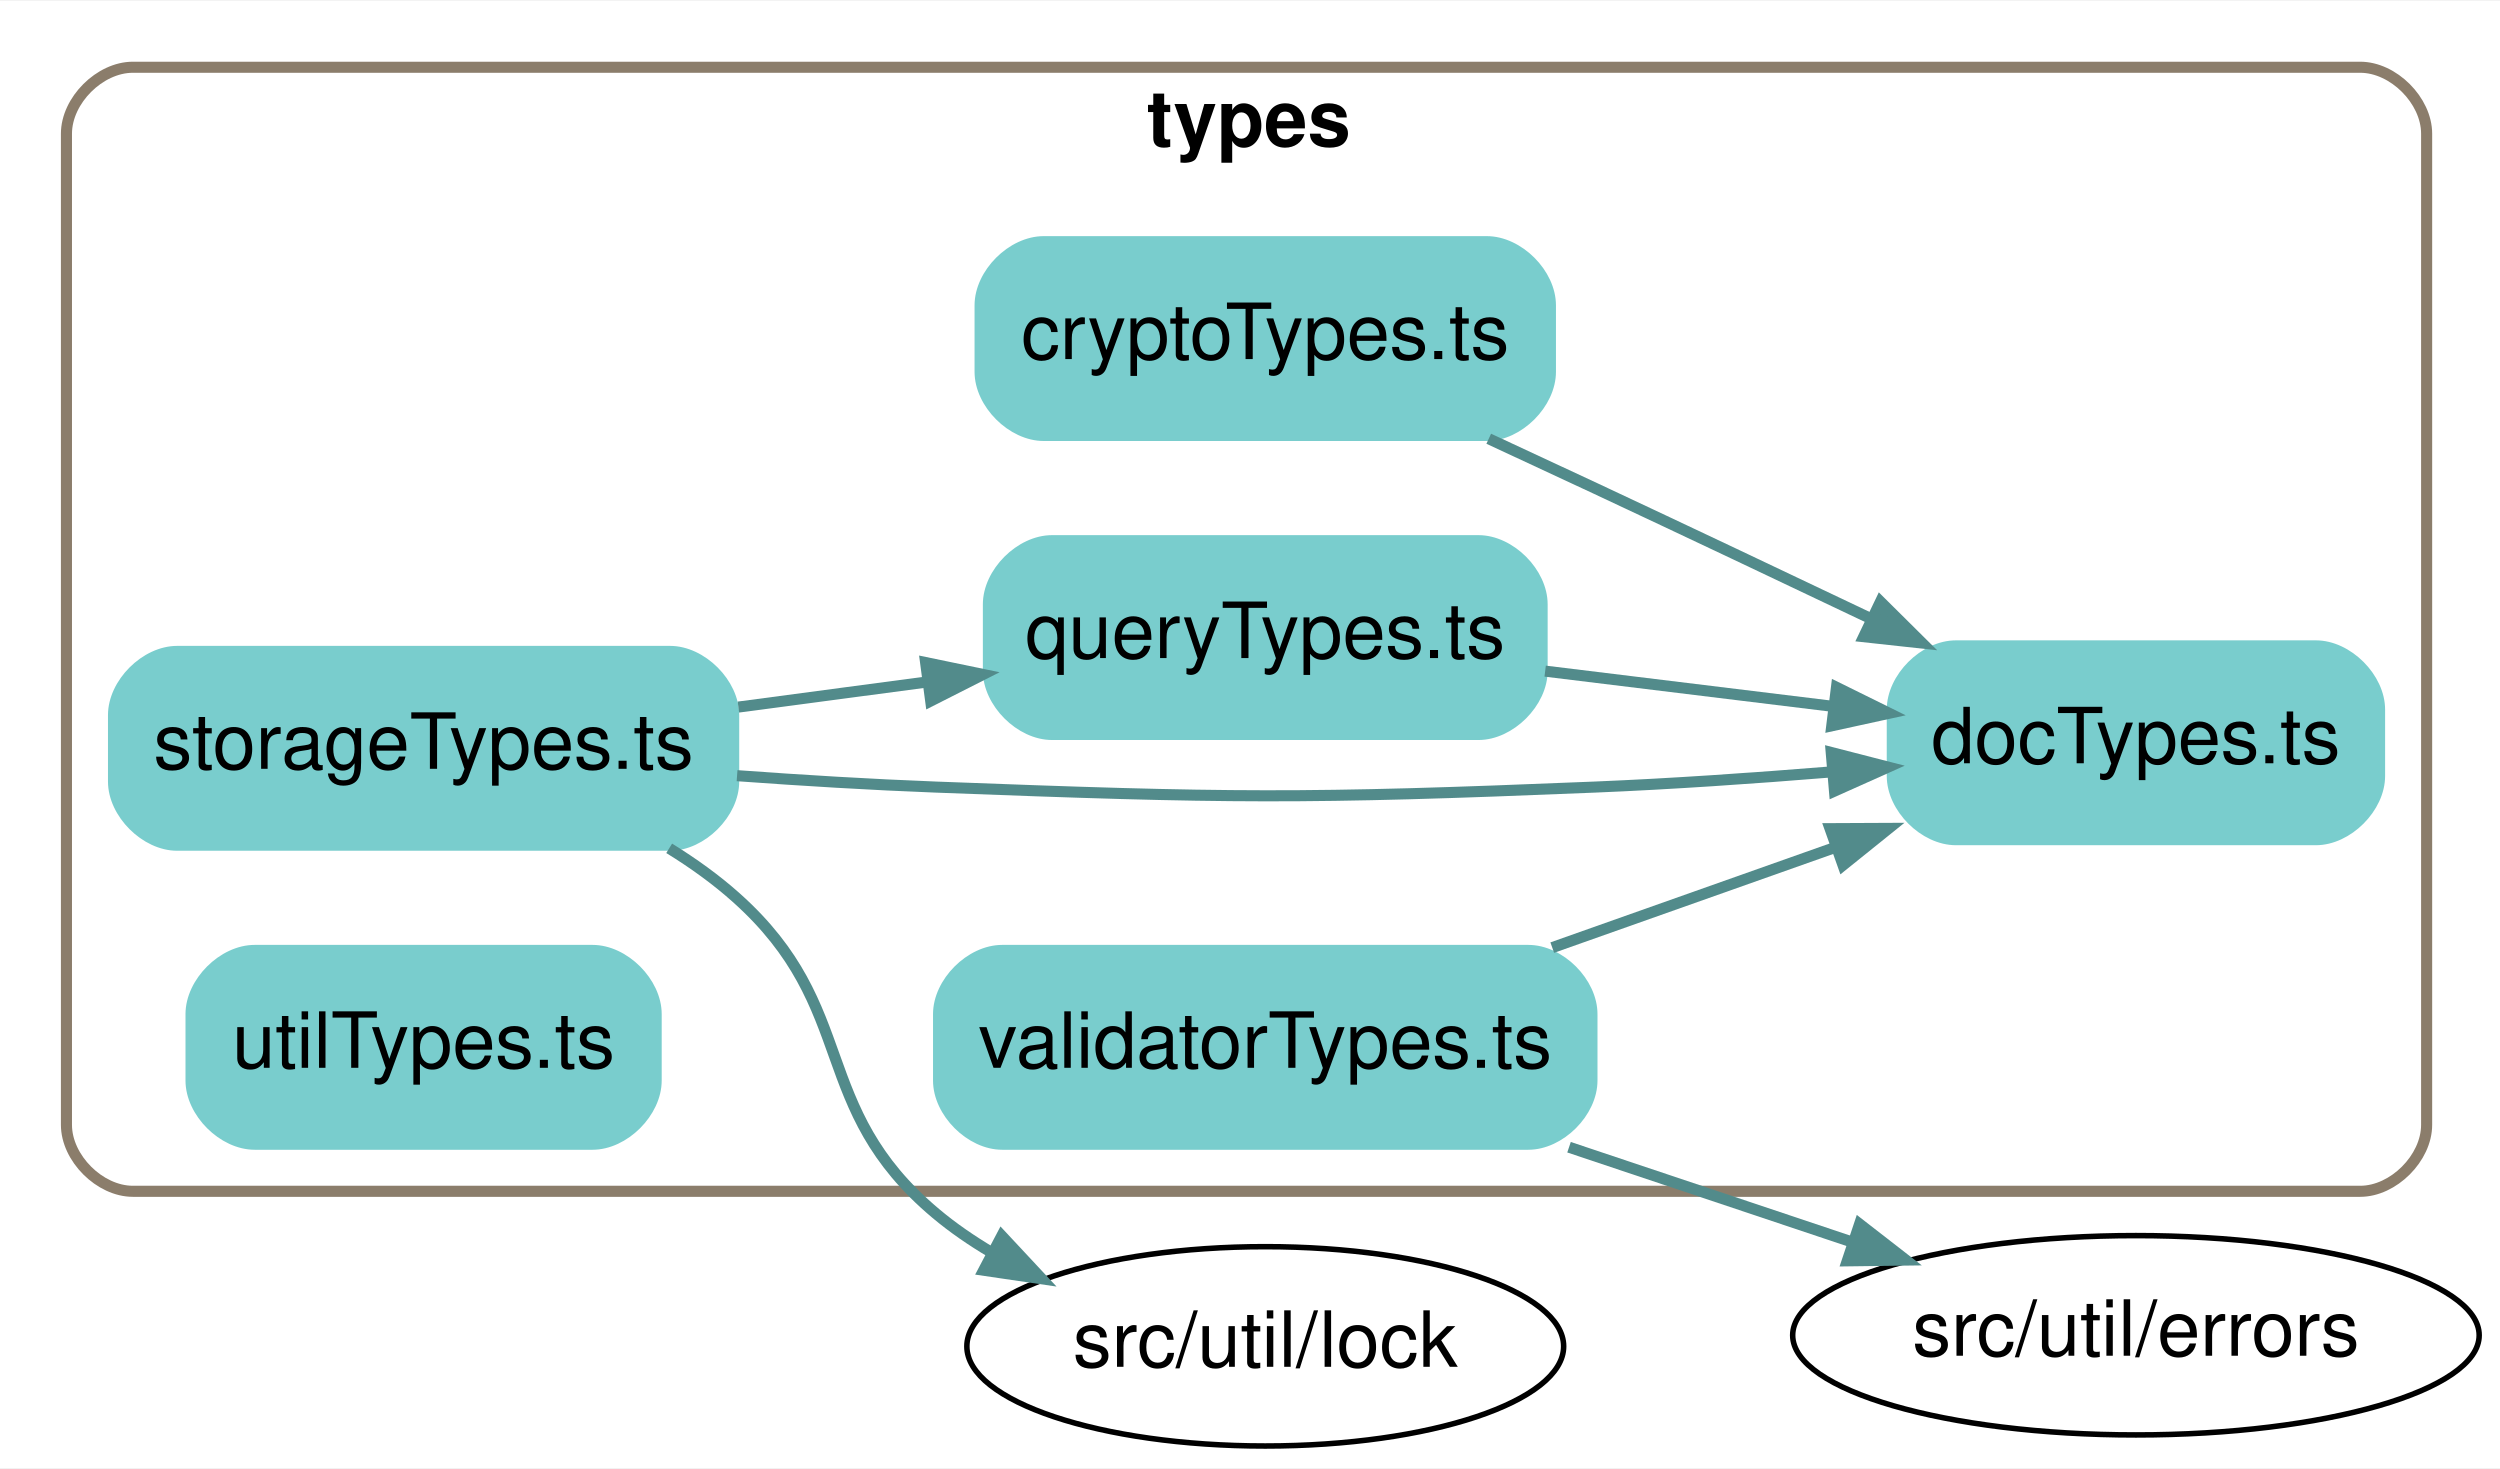
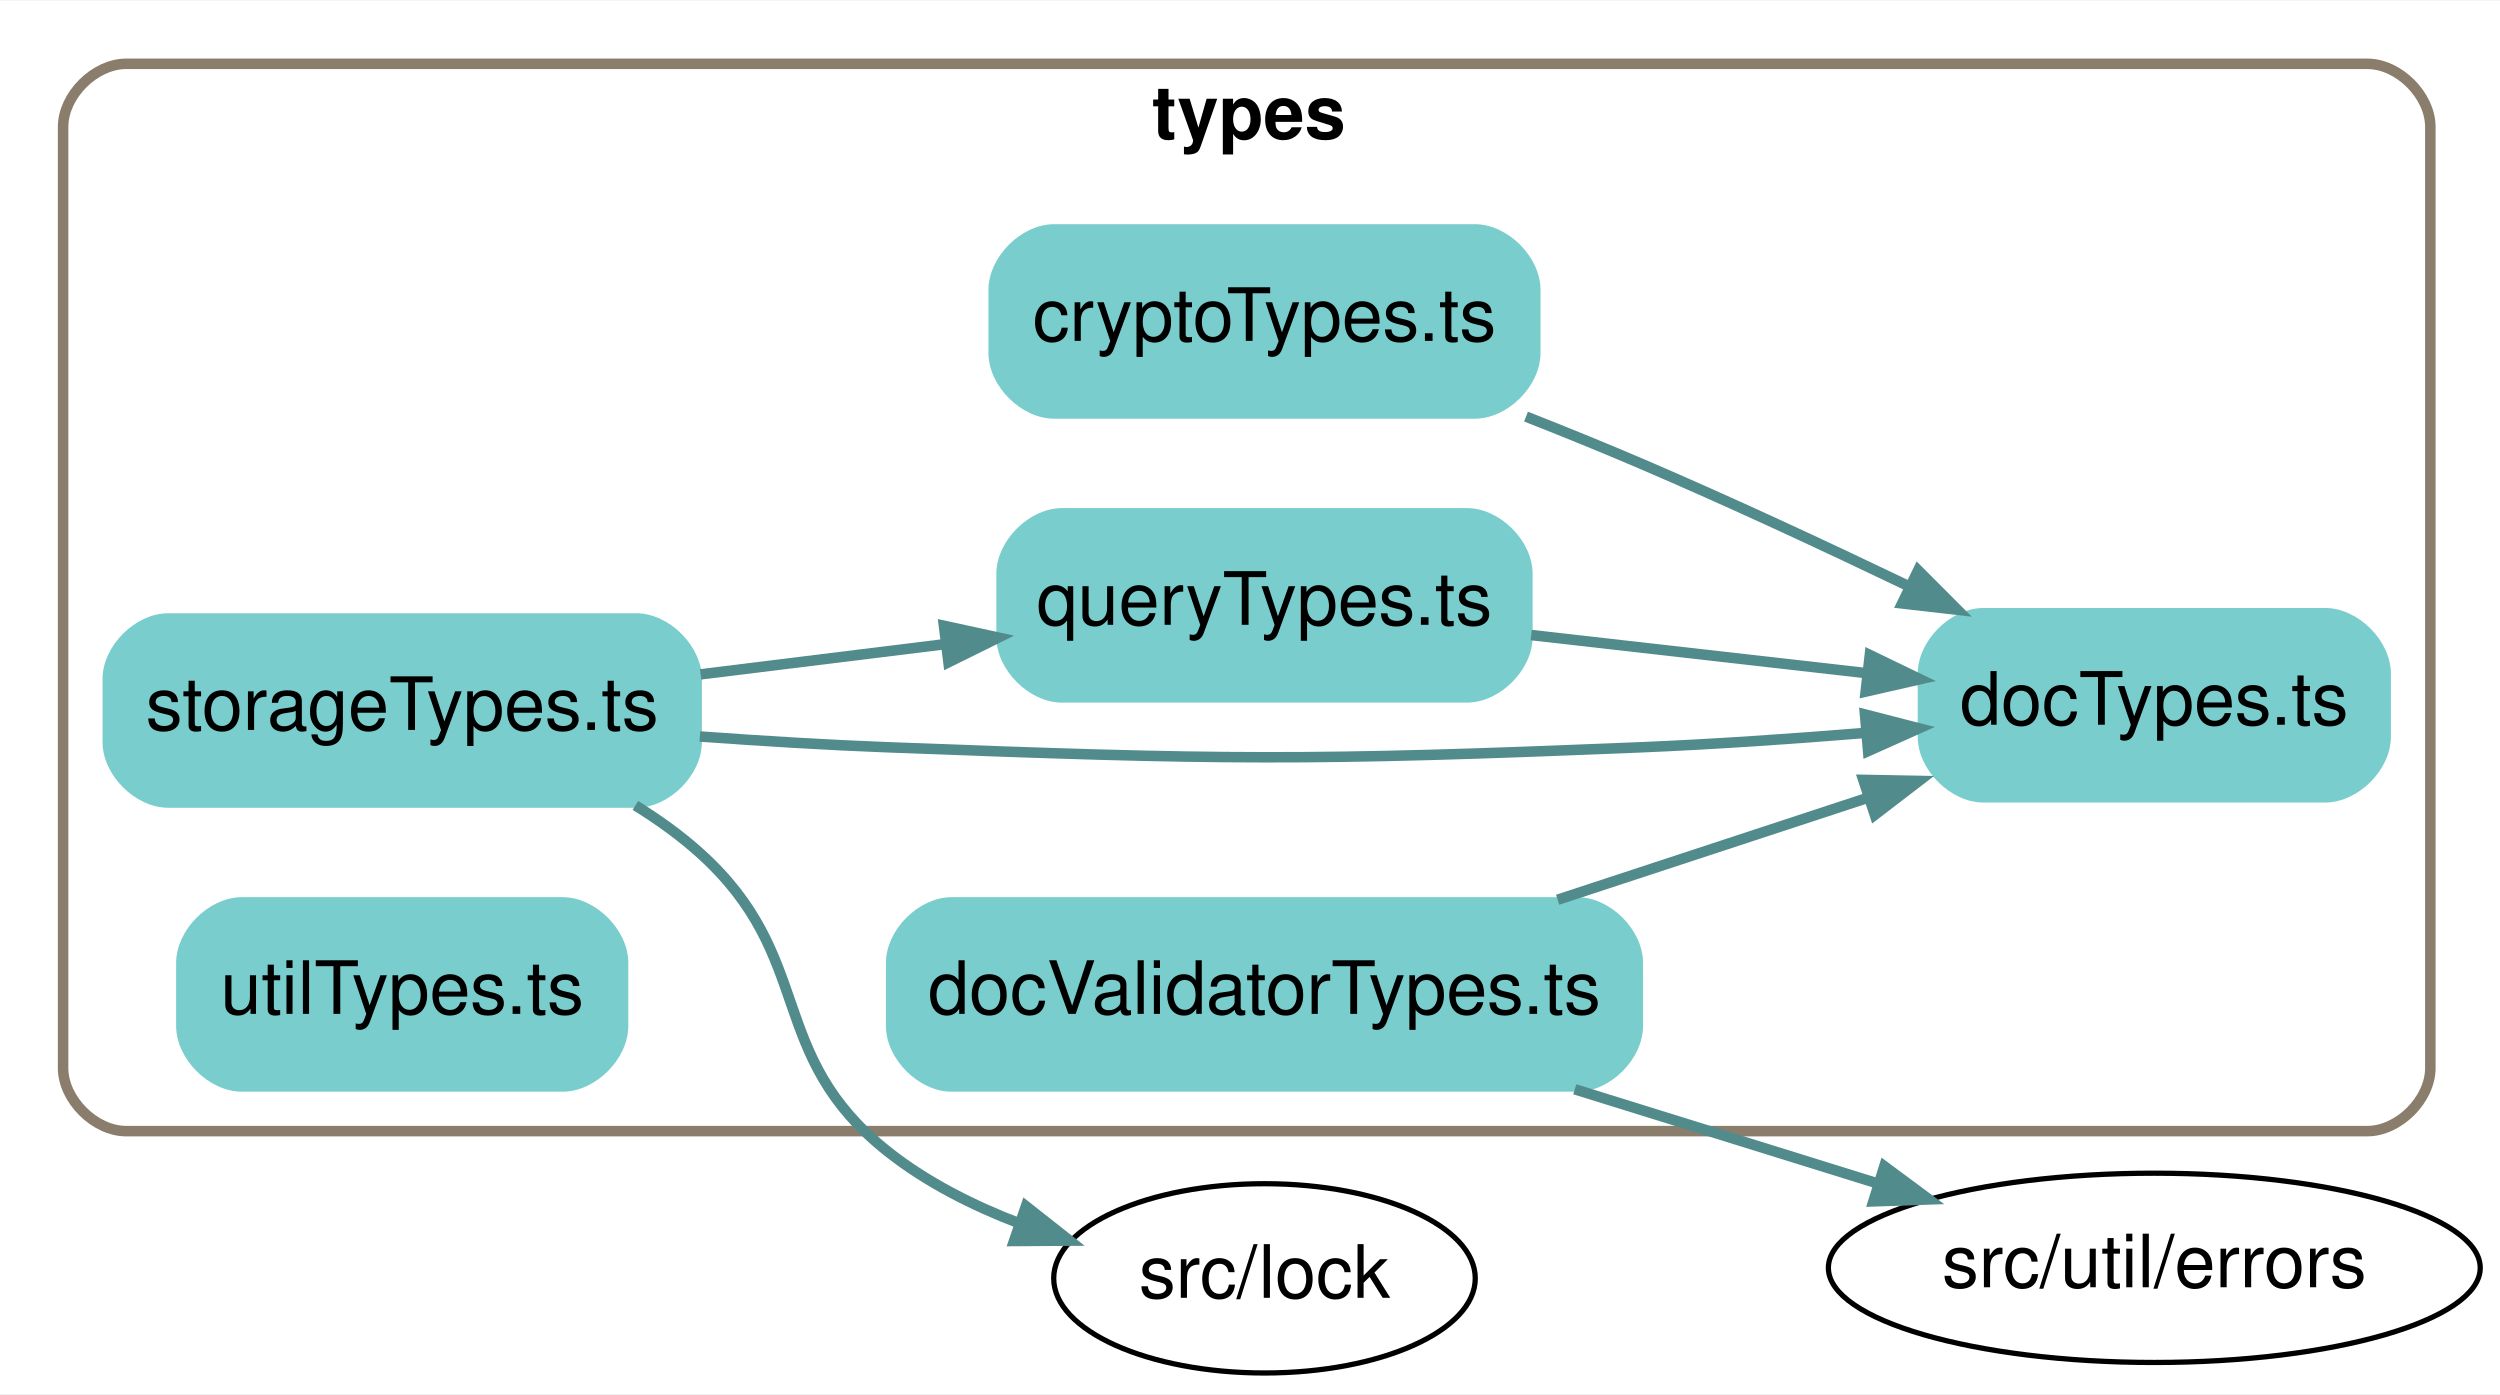
- <svg xmlns="http://www.w3.org/2000/svg" width="451pt" height="265pt" viewBox="0.00 0.00 451.49 265.00">
+ <svg xmlns="http://www.w3.org/2000/svg" width="475pt" height="265pt" viewBox="0.00 0.00 475.49 265.00">
  <g id="graph0" class="graph" transform="scale(1 1) rotate(0) translate(4 261)">
-     <polygon fill="white" stroke="transparent" points="-4,4 -4,-261 447.49,-261 447.49,4 -4,4" />
+     <polygon fill="white" stroke="transparent" points="-4,4 -4,-261 471.49,-261 471.49,4 -4,4" />
    <g id="clust1" class="cluster">
-       <path fill="none" stroke="#8b7d6b" stroke-width="2" d="M20,-46C20,-46 422.24,-46 422.24,-46 428.24,-46 434.24,-52 434.24,-58 434.24,-58 434.24,-237 434.24,-237 434.24,-243 428.24,-249 422.24,-249 422.24,-249 20,-249 20,-249 14,-249 8,-243 8,-237 8,-237 8,-58 8,-58 8,-52 14,-46 20,-46" />
-       <text text-anchor="start" x="203.12" y="-234.8" font-family="Helvetica,sans-Serif" font-weight="bold" font-size="14.00">types</text>
+       <path fill="none" stroke="#8b7d6b" stroke-width="2" d="M20,-46C20,-46 446.24,-46 446.24,-46 452.24,-46 458.24,-52 458.24,-58 458.24,-58 458.24,-237 458.24,-237 458.24,-243 452.24,-249 446.24,-249 446.24,-249 20,-249 20,-249 14,-249 8,-243 8,-237 8,-237 8,-58 8,-58 8,-52 14,-46 20,-46" />
+       <text text-anchor="start" x="215.12" y="-234.8" font-family="Helvetica,sans-Serif" font-weight="bold" font-size="14.00">types</text>
    </g>
    <g id="node1" class="node">
-       <path fill="#79cdcd" stroke="#79cdcd" d="M264.5,-218C264.5,-218 184.5,-218 184.5,-218 178.5,-218 172.5,-212 172.5,-206 172.5,-206 172.5,-194 172.5,-194 172.5,-188 178.5,-182 184.5,-182 184.5,-182 264.5,-182 264.5,-182 270.5,-182 276.5,-188 276.5,-194 276.5,-194 276.5,-206 276.5,-206 276.5,-212 270.5,-218 264.5,-218" />
-       <text text-anchor="middle" x="224.5" y="-196.3" font-family="Helvetica,sans-Serif" font-size="14.00">cryptoTypes.ts</text>
+       <path fill="#79cdcd" stroke="#79cdcd" d="M276.5,-218C276.5,-218 196.5,-218 196.5,-218 190.5,-218 184.5,-212 184.5,-206 184.5,-206 184.5,-194 184.5,-194 184.5,-188 190.5,-182 196.5,-182 196.5,-182 276.5,-182 276.5,-182 282.5,-182 288.5,-188 288.5,-194 288.5,-194 288.5,-206 288.5,-206 288.5,-212 282.5,-218 276.5,-218" />
+       <text text-anchor="middle" x="236.5" y="-196.3" font-family="Helvetica,sans-Serif" font-size="14.00">cryptoTypes.ts</text>
    </g>
    <g id="node2" class="node">
-       <path fill="#79cdcd" stroke="#79cdcd" d="M414.24,-145C414.24,-145 349.24,-145 349.24,-145 343.24,-145 337.24,-139 337.24,-133 337.24,-133 337.24,-121 337.24,-121 337.24,-115 343.24,-109 349.24,-109 349.24,-109 414.24,-109 414.24,-109 420.24,-109 426.24,-115 426.24,-121 426.24,-121 426.24,-133 426.24,-133 426.24,-139 420.24,-145 414.24,-145" />
-       <text text-anchor="middle" x="381.74" y="-123.3" font-family="Helvetica,sans-Serif" font-size="14.00">docTypes.ts</text>
+       <path fill="#79cdcd" stroke="#79cdcd" d="M438.24,-145C438.24,-145 373.24,-145 373.24,-145 367.24,-145 361.24,-139 361.24,-133 361.24,-133 361.24,-121 361.24,-121 361.24,-115 367.24,-109 373.24,-109 373.24,-109 438.24,-109 438.24,-109 444.24,-109 450.24,-115 450.24,-121 450.24,-121 450.24,-133 450.24,-133 450.24,-139 444.24,-145 438.24,-145" />
+       <text text-anchor="middle" x="405.74" y="-123.3" font-family="Helvetica,sans-Serif" font-size="14.00">docTypes.ts</text>
    </g>
    <g id="edge1" class="edge">
-       <path fill="none" stroke="#528b8b" stroke-width="2" d="M264.86,-181.91C271.27,-178.94 277.82,-175.89 284,-173 300.33,-165.35 318.17,-156.89 334.03,-149.34" />
-       <polygon fill="#528b8b" stroke="#528b8b" stroke-width="2" points="335.6,-152.47 343.12,-145.01 332.58,-146.16 335.6,-152.47" />
+       <path fill="none" stroke="#528b8b" stroke-width="2" d="M286.24,-181.9C293.57,-179.02 301.01,-175.99 308,-173 324.86,-165.78 343.09,-157.29 359.14,-149.59" />
+       <polygon fill="#528b8b" stroke="#528b8b" stroke-width="2" points="360.82,-152.66 368.3,-145.16 357.77,-146.36 360.82,-152.66" />
    </g>
    <g id="node3" class="node">
-       <path fill="#79cdcd" stroke="#79cdcd" d="M263,-164C263,-164 186,-164 186,-164 180,-164 174,-158 174,-152 174,-152 174,-140 174,-140 174,-134 180,-128 186,-128 186,-128 263,-128 263,-128 269,-128 275,-134 275,-140 275,-140 275,-152 275,-152 275,-158 269,-164 263,-164" />
-       <text text-anchor="middle" x="224.5" y="-142.3" font-family="Helvetica,sans-Serif" font-size="14.00">queryTypes.ts</text>
+       <path fill="#79cdcd" stroke="#79cdcd" d="M296,-90C296,-90 177,-90 177,-90 171,-90 165,-84 165,-78 165,-78 165,-66 165,-66 165,-60 171,-54 177,-54 177,-54 296,-54 296,-54 302,-54 308,-60 308,-66 308,-66 308,-78 308,-78 308,-84 302,-90 296,-90" />
+       <text text-anchor="middle" x="236.5" y="-68.3" font-family="Helvetica,sans-Serif" font-size="14.00">docValidatorTypes.ts</text>
    </g>
    <g id="edge2" class="edge">
-       <path fill="none" stroke="#528b8b" stroke-width="2" d="M275.05,-139.94C291.58,-137.91 310.08,-135.65 326.92,-133.59" />
-       <polygon fill="#528b8b" stroke="#528b8b" stroke-width="2" points="327.66,-137.02 337.16,-132.33 326.81,-130.07 327.66,-137.02" />
+       <path fill="none" stroke="#528b8b" stroke-width="2" d="M292.26,-90.01C311.25,-96.25 332.49,-103.24 351.36,-109.44" />
+       <polygon fill="#528b8b" stroke="#528b8b" stroke-width="2" points="350.39,-112.81 360.99,-112.61 352.58,-106.16 350.39,-112.81" />
+     </g>
+     <g id="node7" class="node">
+       <ellipse fill="none" stroke="black" cx="405.74" cy="-20" rx="61.99" ry="18" />
+       <text text-anchor="middle" x="405.74" y="-16.3" font-family="Helvetica,sans-Serif" font-size="14.00">src/util/errors</text>
+     </g>
+     <g id="edge3" class="edge">
+       <path fill="none" stroke="#528b8b" stroke-width="2" d="M295.52,-53.96C314.32,-48.12 335.02,-41.68 353.3,-35.99" />
+       <polygon fill="#528b8b" stroke="#528b8b" stroke-width="2" points="354.39,-39.32 362.9,-33.01 352.31,-32.64 354.39,-39.32" />
    </g>
    <g id="node4" class="node">
+       <path fill="#79cdcd" stroke="#79cdcd" d="M275,-164C275,-164 198,-164 198,-164 192,-164 186,-158 186,-152 186,-152 186,-140 186,-140 186,-134 192,-128 198,-128 198,-128 275,-128 275,-128 281,-128 287,-134 287,-140 287,-140 287,-152 287,-152 287,-158 281,-164 275,-164" />
+       <text text-anchor="middle" x="236.5" y="-142.3" font-family="Helvetica,sans-Serif" font-size="14.00">queryTypes.ts</text>
+     </g>
+     <g id="edge4" class="edge">
+       <path fill="none" stroke="#528b8b" stroke-width="2" d="M287.23,-140.35C307.32,-138.07 330.57,-135.43 351.05,-133.1" />
+       <polygon fill="#528b8b" stroke="#528b8b" stroke-width="2" points="351.63,-136.56 361.17,-131.95 350.84,-129.6 351.63,-136.56" />
+     </g>
+     <g id="node5" class="node">
      <path fill="#79cdcd" stroke="#79cdcd" d="M117,-144C117,-144 28,-144 28,-144 22,-144 16,-138 16,-132 16,-132 16,-120 16,-120 16,-114 22,-108 28,-108 28,-108 117,-108 117,-108 123,-108 129,-114 129,-120 129,-120 129,-132 129,-132 129,-138 123,-144 117,-144" />
      <text text-anchor="middle" x="72.5" y="-122.3" font-family="Helvetica,sans-Serif" font-size="14.00">storageTypes.ts</text>
    </g>
-     <g id="edge3" class="edge">
-       <path fill="none" stroke="#528b8b" stroke-width="2" d="M129.11,-121.06C140.94,-120.2 153.38,-119.44 165,-119 217.85,-116.98 231.16,-116.82 284,-119 297.82,-119.57 312.72,-120.6 326.6,-121.73" />
-       <polygon fill="#528b8b" stroke="#528b8b" stroke-width="2" points="326.71,-125.25 336.97,-122.61 327.3,-118.28 326.71,-125.25" />
+     <g id="edge5" class="edge">
+       <path fill="none" stroke="#528b8b" stroke-width="2" d="M129.11,-121.06C140.94,-120.2 153.38,-119.44 165,-119 228.51,-116.57 244.5,-116.38 308,-119 321.82,-119.57 336.72,-120.6 350.6,-121.73" />
+       <polygon fill="#528b8b" stroke="#528b8b" stroke-width="2" points="350.71,-125.25 360.97,-122.61 351.3,-118.28 350.71,-125.25" />
    </g>
-     <g id="edge4" class="edge">
-       <path fill="none" stroke="#528b8b" stroke-width="2" d="M129.35,-133.45C140.45,-134.93 152.15,-136.49 163.38,-137.98" />
-       <polygon fill="#528b8b" stroke="#528b8b" stroke-width="2" points="163.16,-141.49 173.53,-139.34 164.08,-134.55 163.16,-141.49" />
+     <g id="edge6" class="edge">
+       <path fill="none" stroke="#528b8b" stroke-width="2" d="M129.25,-132.88C144.2,-134.73 160.42,-136.73 175.58,-138.6" />
+       <polygon fill="#528b8b" stroke="#528b8b" stroke-width="2" points="175.53,-142.12 185.88,-139.87 176.39,-135.18 175.53,-142.12" />
    </g>
-     <g id="node7" class="node">
-       <ellipse fill="none" stroke="black" cx="224.5" cy="-18" rx="53.89" ry="18" />
-       <text text-anchor="middle" x="224.5" y="-14.3" font-family="Helvetica,sans-Serif" font-size="14.00">src/util/lock</text>
+     <g id="node8" class="node">
+       <ellipse fill="none" stroke="black" cx="236.5" cy="-18" rx="40.09" ry="18" />
+       <text text-anchor="middle" x="236.5" y="-14.3" font-family="Helvetica,sans-Serif" font-size="14.00">src/lock</text>
    </g>
-     <g id="edge5" class="edge">
-       <path fill="none" stroke="#528b8b" stroke-width="2" d="M116.85,-107.94C121.18,-105.27 125.33,-102.29 129,-99 151.33,-79.02 142.05,-61.27 165,-42 168.08,-39.41 171.48,-37.08 175.04,-34.97" />
-       <polygon fill="#528b8b" stroke="#528b8b" stroke-width="2" points="176.91,-37.94 184.13,-30.2 173.65,-31.74 176.91,-37.94" />
+     <g id="edge7" class="edge">
+       <path fill="none" stroke="#528b8b" stroke-width="2" d="M116.85,-107.94C121.18,-105.27 125.33,-102.29 129,-99 151.33,-79.02 141.47,-60.55 165,-42 172.31,-36.24 181.08,-31.82 189.91,-28.44" />
+       <polygon fill="#528b8b" stroke="#528b8b" stroke-width="2" points="191.13,-31.73 199.45,-25.17 188.86,-25.1 191.13,-31.73" />
    </g>
-     <g id="node5" class="node">
+     <g id="node6" class="node">
      <path fill="#79cdcd" stroke="#79cdcd" d="M103,-90C103,-90 42,-90 42,-90 36,-90 30,-84 30,-78 30,-78 30,-66 30,-66 30,-60 36,-54 42,-54 42,-54 103,-54 103,-54 109,-54 115,-60 115,-66 115,-66 115,-78 115,-78 115,-84 109,-90 103,-90" />
      <text text-anchor="middle" x="72.5" y="-68.3" font-family="Helvetica,sans-Serif" font-size="14.00">utilTypes.ts</text>
    </g>
-     <g id="node6" class="node">
-       <path fill="#79cdcd" stroke="#79cdcd" d="M272,-90C272,-90 177,-90 177,-90 171,-90 165,-84 165,-78 165,-78 165,-66 165,-66 165,-60 171,-54 177,-54 177,-54 272,-54 272,-54 278,-54 284,-60 284,-66 284,-66 284,-78 284,-78 284,-84 278,-90 272,-90" />
-       <text text-anchor="middle" x="224.5" y="-68.3" font-family="Helvetica,sans-Serif" font-size="14.00">validatorTypes.ts</text>
-     </g>
-     <g id="edge6" class="edge">
-       <path fill="none" stroke="#528b8b" stroke-width="2" d="M276.33,-90.01C292.74,-95.82 310.97,-102.28 327.55,-108.15" />
-       <polygon fill="#528b8b" stroke="#528b8b" stroke-width="2" points="326.5,-111.49 337.09,-111.54 328.84,-104.9 326.5,-111.49" />
-     </g>
-     <g id="node8" class="node">
-       <ellipse fill="none" stroke="black" cx="381.74" cy="-20" rx="61.99" ry="18" />
-       <text text-anchor="middle" x="381.74" y="-16.3" font-family="Helvetica,sans-Serif" font-size="14.00">src/util/errors</text>
-     </g>
-     <g id="edge7" class="edge">
-       <path fill="none" stroke="#528b8b" stroke-width="2" d="M279.36,-53.96C295.9,-48.42 314.02,-42.35 330.32,-36.89" />
-       <polygon fill="#528b8b" stroke="#528b8b" stroke-width="2" points="331.83,-40.08 340.2,-33.58 329.61,-33.44 331.83,-40.08" />
-     </g>
  </g>
</svg>
